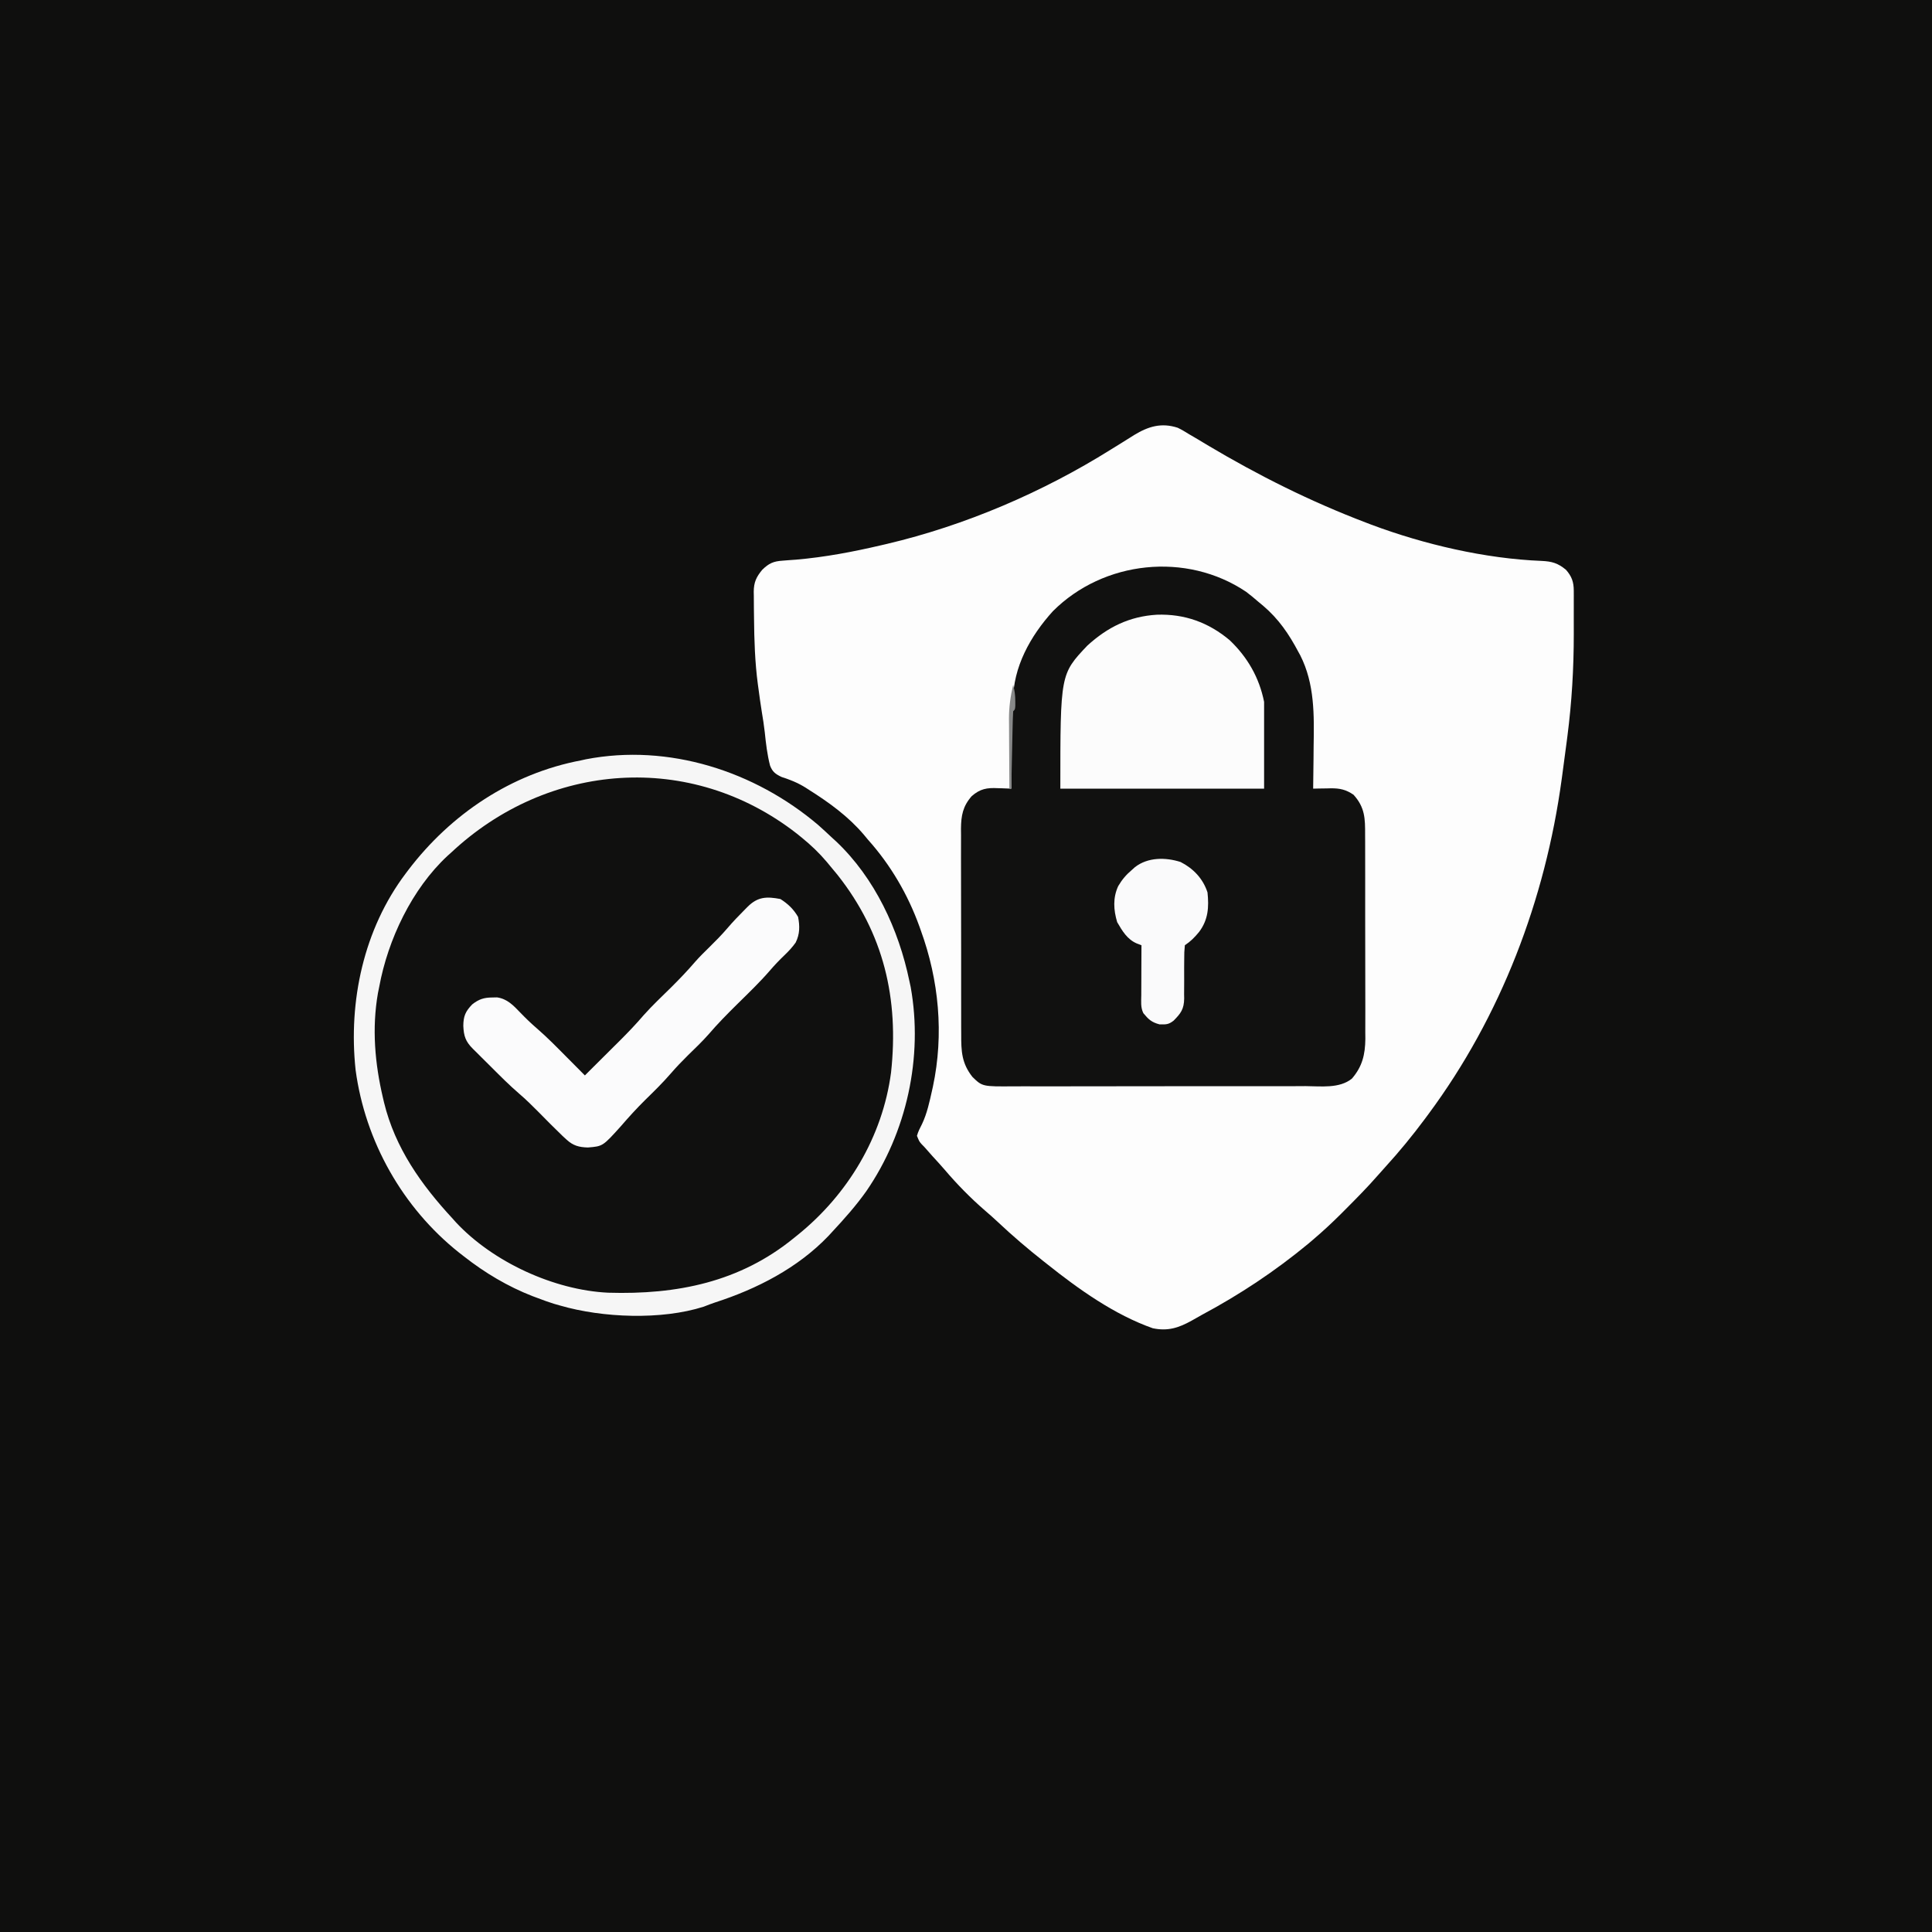
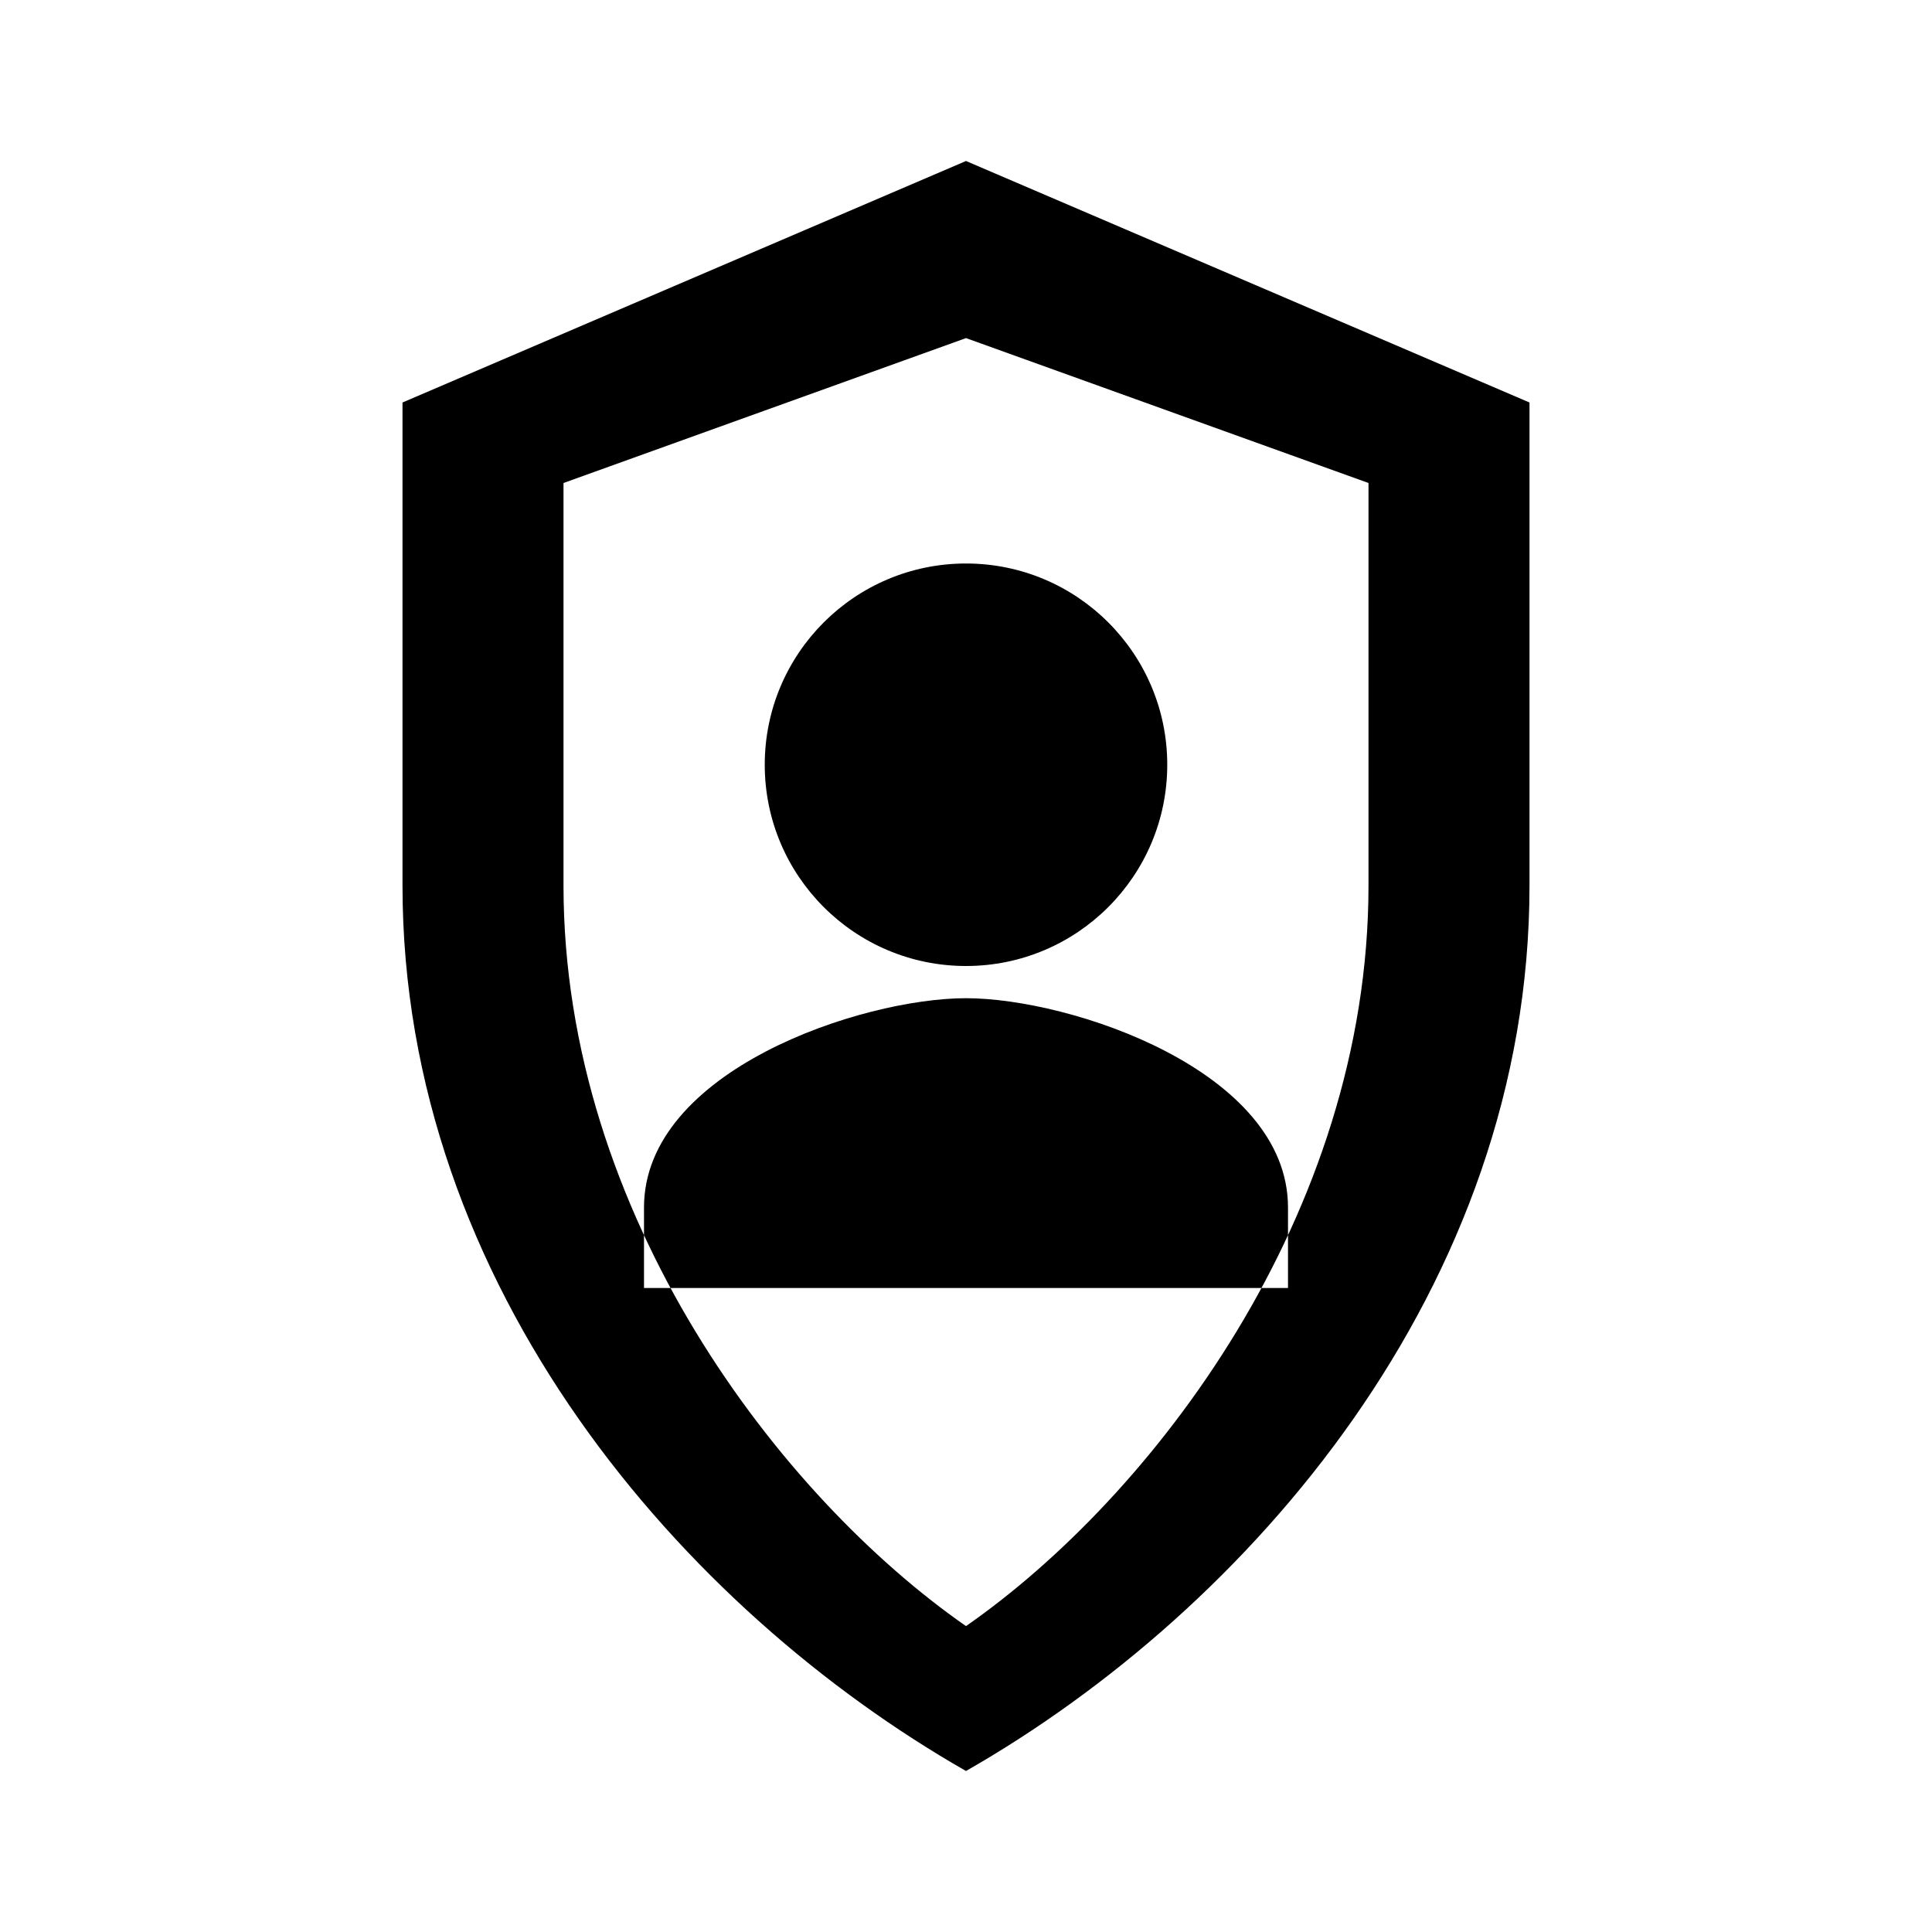
- <svg xmlns="http://www.w3.org/2000/svg" version="1.1" width="1024" height="1024">
-   <path d="M0 0 C337.92 0 675.84 0 1024 0 C1024 337.92 1024 675.84 1024 1024 C686.08 1024 348.16 1024 0 1024 C0 686.08 0 348.16 0 0 Z " fill="#0F0F0E" transform="translate(0,0)" />
-   <path d="M0 0 C2.047 0.97 3.908 2.077 5.82 3.293 C7.403 4.219 8.986 5.145 10.57 6.07 C12.32 7.122 14.07 8.176 15.82 9.23 C42.789 25.292 70.471 39.133 99.82 50.293 C100.713 50.635 101.605 50.978 102.525 51.331 C130.502 61.823 163.037 69.425 192.947 70.587 C198.355 70.852 201.497 71.717 205.82 75.293 C208.89 78.787 209.944 81.768 209.949 86.387 C209.952 87.209 209.956 88.032 209.959 88.879 C209.956 90.215 209.956 90.215 209.953 91.578 C209.954 92.972 209.954 92.972 209.956 94.395 C209.956 96.373 209.954 98.351 209.95 100.329 C209.945 103.292 209.95 106.254 209.957 109.217 C209.966 127.511 208.916 145.402 206.57 163.543 C206.459 164.409 206.348 165.276 206.233 166.169 C205.455 172.214 204.646 178.254 203.82 184.293 C203.724 184.998 203.629 185.702 203.53 186.429 C194.827 250.211 171.326 312.026 132.882 363.855 C131.975 365.081 131.975 365.081 131.05 366.332 C124.443 375.211 117.495 383.686 110.031 391.863 C108.645 393.385 107.273 394.92 105.921 396.472 C100.604 402.546 94.955 408.265 89.257 413.98 C88.454 414.788 87.65 415.597 86.822 416.429 C81.984 421.255 77.031 425.872 71.82 430.293 C70.942 431.04 70.064 431.788 69.16 432.558 C51.633 447.036 32.871 459.494 12.828 470.204 C11.015 471.187 9.226 472.216 7.441 473.25 C0.494 477.117 -5.258 478.949 -13.18 477.293 C-33.511 470.132 -52.443 456.637 -69.18 443.293 C-70.179 442.506 -70.179 442.506 -71.198 441.703 C-79.569 435.1 -87.6 428.233 -95.364 420.926 C-97.616 418.82 -99.895 416.789 -102.243 414.793 C-109.835 408.214 -116.958 400.944 -123.461 393.293 C-125.545 390.869 -127.708 388.524 -129.868 386.168 C-131.306 384.544 -132.744 382.919 -134.18 381.293 C-134.709 380.747 -135.237 380.202 -135.782 379.64 C-136.993 378.23 -136.993 378.23 -138.18 375.293 C-137.538 373.024 -136.549 371.102 -135.465 369.008 C-132.814 363.407 -131.526 357.316 -130.18 351.293 C-130.026 350.605 -129.872 349.917 -129.714 349.208 C-123.819 321.504 -126.517 292.786 -136.18 266.293 C-136.415 265.63 -136.651 264.968 -136.893 264.285 C-142.986 247.4 -152.183 231.658 -164.18 218.293 C-165.201 217.059 -165.201 217.059 -166.243 215.801 C-174.481 206.078 -184.59 198.754 -195.305 191.98 C-195.974 191.552 -196.643 191.123 -197.332 190.682 C-201.444 188.126 -205.305 186.602 -209.93 185.105 C-213.096 183.593 -214.739 182.433 -216.022 179.117 C-217.545 173.266 -218.221 167.312 -218.848 161.308 C-219.244 157.716 -219.814 154.17 -220.407 150.606 C-221.075 146.512 -221.631 142.404 -222.18 138.293 C-222.286 137.525 -222.392 136.757 -222.501 135.966 C-224.052 124.282 -224.426 112.583 -224.532 100.81 C-224.547 99.184 -224.569 97.557 -224.597 95.931 C-224.633 93.625 -224.641 91.321 -224.641 89.015 C-224.655 88.326 -224.67 87.636 -224.684 86.925 C-224.638 81.909 -223.348 79.131 -220.18 75.293 C-216.638 71.846 -214.272 70.782 -209.368 70.457 C-208.224 70.366 -207.081 70.274 -205.903 70.18 C-204.675 70.094 -203.446 70.007 -202.18 69.918 C-186.891 68.584 -172.131 65.793 -157.18 62.293 C-155.653 61.939 -155.653 61.939 -154.096 61.578 C-112.671 51.82 -71.59 34.205 -35.478 11.601 C-33.412 10.308 -31.338 9.026 -29.259 7.754 C-27.177 6.479 -25.108 5.183 -23.054 3.863 C-15.546 -0.699 -8.641 -2.803 0 0 Z " fill="#FDFDFD" transform="translate(624.1802,226.7073)" />
-   <path d="M0 0 C2.493 2.209 4.929 4.464 7.352 6.75 C8.089 7.423 8.826 8.096 9.586 8.789 C30.05 28.164 42.701 55.464 48.352 82.75 C48.577 83.793 48.803 84.836 49.035 85.91 C55.719 123.11 46.872 163.079 25.527 194.088 C20.064 201.809 13.789 208.835 7.352 215.75 C6.398 216.784 6.398 216.784 5.426 217.84 C-10.832 234.838 -32.466 245.922 -54.608 253.066 C-56.651 253.751 -58.644 254.523 -60.648 255.312 C-83.036 262.486 -114.297 261.234 -136.648 254.75 C-138.354 254.265 -138.354 254.265 -140.094 253.77 C-142.994 252.861 -145.815 251.848 -148.648 250.75 C-149.582 250.405 -150.515 250.059 -151.477 249.703 C-164.527 244.608 -176.644 237.387 -187.648 228.75 C-188.561 228.041 -189.474 227.332 -190.414 226.602 C-220.224 202.87 -240.096 167.702 -245.176 129.828 C-249.065 93.485 -240.908 55.276 -218.648 25.75 C-218.19 25.141 -217.731 24.532 -217.259 23.904 C-194.652 -5.798 -162.655 -27.237 -125.648 -34.25 C-124.814 -34.436 -123.98 -34.621 -123.121 -34.812 C-79.209 -43.3 -33.539 -28.493 0 0 Z " fill="#10100F" transform="translate(433.6484,437.25)" />
-   <path d="M0 0 C2.246 1.69 4.369 3.463 6.488 5.309 C7.321 5.998 8.154 6.688 9.012 7.398 C17.261 14.447 22.642 22.36 27.676 31.871 C27.997 32.453 28.318 33.034 28.649 33.633 C36.341 48.831 36.007 65.287 35.738 81.871 C35.718 84.058 35.7 86.245 35.684 88.432 C35.64 93.724 35.574 99.016 35.488 104.309 C37.031 104.273 37.031 104.273 38.605 104.236 C39.968 104.217 41.332 104.198 42.695 104.18 C43.371 104.162 44.048 104.145 44.744 104.127 C49.617 104.078 52.874 104.8 56.875 107.531 C62.955 114.229 63.07 120.142 63.022 128.878 C63.03 130.131 63.039 131.384 63.048 132.675 C63.067 136.097 63.067 139.518 63.059 142.94 C63.053 145.805 63.061 148.67 63.068 151.535 C63.085 158.3 63.081 165.064 63.065 171.829 C63.048 178.787 63.064 185.745 63.096 192.703 C63.123 198.695 63.13 204.686 63.121 210.678 C63.116 214.249 63.119 217.819 63.139 221.39 C63.161 225.377 63.142 229.363 63.119 233.351 C63.137 235.104 63.137 235.104 63.155 236.892 C63.059 245.228 61.56 251.611 56.012 258.012 C49.376 263.372 39.504 262.014 31.449 261.971 C29.609 261.98 27.768 261.99 25.928 262.003 C20.945 262.03 15.961 262.025 10.978 262.013 C6.813 262.006 2.648 262.015 -1.517 262.023 C-11.344 262.043 -21.171 262.037 -30.998 262.015 C-41.128 261.993 -51.256 262.011 -61.386 262.048 C-70.093 262.08 -78.799 262.088 -87.506 262.076 C-92.702 262.07 -97.898 262.072 -103.094 262.096 C-107.979 262.117 -112.864 262.109 -117.75 262.079 C-119.54 262.072 -121.329 262.076 -123.119 262.091 C-139.828 262.219 -139.828 262.219 -145.101 257.099 C-150.782 249.889 -151.095 243.553 -151.045 234.502 C-151.054 233.236 -151.062 231.97 -151.071 230.665 C-151.094 227.213 -151.091 223.761 -151.082 220.308 C-151.077 217.418 -151.084 214.528 -151.091 211.638 C-151.108 204.817 -151.105 197.996 -151.088 191.175 C-151.071 184.154 -151.087 177.134 -151.119 170.112 C-151.146 164.068 -151.153 158.024 -151.145 151.979 C-151.14 148.376 -151.142 144.774 -151.163 141.171 C-151.184 137.152 -151.166 133.134 -151.143 129.115 C-151.155 127.932 -151.166 126.748 -151.178 125.529 C-151.098 118.524 -150.198 113.675 -145.512 108.309 C-141.048 104.376 -137.41 103.768 -131.637 104.059 C-130.948 104.077 -130.26 104.095 -129.551 104.113 C-127.87 104.16 -126.191 104.232 -124.512 104.309 C-124.52 102.461 -124.52 102.461 -124.528 100.577 C-124.546 96.018 -124.557 91.46 -124.567 86.901 C-124.572 84.926 -124.579 82.951 -124.587 80.977 C-124.599 78.142 -124.605 75.307 -124.609 72.473 C-124.617 71.143 -124.617 71.143 -124.625 69.786 C-124.626 63.536 -124.626 63.536 -123.512 61.309 C-123.532 60.195 -123.553 59.081 -123.574 57.934 C-123.606 39.923 -114.394 23.421 -102.477 10.277 C-75.631 -16.622 -31.647 -21.311 0 0 Z " fill="#111110" transform="translate(660.5117,313.6914)" />
-   <path d="M0 0 C2.493 2.209 4.929 4.464 7.352 6.75 C8.089 7.423 8.826 8.096 9.586 8.789 C30.05 28.164 42.701 55.464 48.352 82.75 C48.577 83.793 48.803 84.836 49.035 85.91 C55.719 123.11 46.872 163.079 25.527 194.088 C20.064 201.809 13.789 208.835 7.352 215.75 C6.398 216.784 6.398 216.784 5.426 217.84 C-10.832 234.838 -32.466 245.922 -54.608 253.066 C-56.651 253.751 -58.644 254.523 -60.648 255.312 C-83.036 262.486 -114.297 261.234 -136.648 254.75 C-138.354 254.265 -138.354 254.265 -140.094 253.77 C-142.994 252.861 -145.815 251.848 -148.648 250.75 C-149.582 250.405 -150.515 250.059 -151.477 249.703 C-164.527 244.608 -176.644 237.387 -187.648 228.75 C-188.561 228.041 -189.474 227.332 -190.414 226.602 C-220.224 202.87 -240.096 167.702 -245.176 129.828 C-249.065 93.485 -240.908 55.276 -218.648 25.75 C-218.19 25.141 -217.731 24.532 -217.259 23.904 C-194.652 -5.798 -162.655 -27.237 -125.648 -34.25 C-124.814 -34.436 -123.98 -34.621 -123.121 -34.812 C-79.209 -43.3 -33.539 -28.493 0 0 Z M-194.648 14.75 C-195.238 15.275 -195.827 15.799 -196.434 16.34 C-215.33 33.896 -228.023 60.709 -232.648 85.75 C-232.985 87.417 -232.985 87.417 -233.328 89.117 C-236.595 107.779 -234.962 126.434 -230.648 144.75 C-230.467 145.526 -230.285 146.302 -230.097 147.102 C-224.216 171.234 -210.34 190.742 -193.648 208.75 C-193.121 209.343 -192.594 209.936 -192.051 210.547 C-172.375 231.681 -139.951 246.548 -111.304 247.909 C-74.926 249.002 -41.43 242.341 -12.648 218.75 C-12.112 218.319 -11.576 217.889 -11.024 217.445 C15.605 196.02 34.119 165.34 38.627 131.19 C42.85 92.139 34.799 57.54 10.289 26.5 C8.984 24.91 7.672 23.327 6.352 21.75 C5.765 21.04 5.179 20.329 4.574 19.598 C0.536 14.827 -3.796 10.684 -8.648 6.75 C-9.511 6.05 -10.373 5.35 -11.262 4.629 C-67.616 -39.372 -143.309 -33.478 -194.648 14.75 Z " fill="#F6F6F6" transform="translate(433.6484,437.25)" />
-   <path d="M0 0 C14.625 -0.516 27.395 4.067 38.617 13.512 C48.085 22.527 54.287 33.347 56.855 46.188 C56.855 61.367 56.855 76.547 56.855 92.188 C21.215 92.188 -14.425 92.188 -51.145 92.188 C-51.145 31.498 -51.145 31.498 -36.832 16.375 C-26.104 6.577 -14.508 0.865 0 0 Z " fill="#FCFCFC" transform="translate(613.1445,325.8125)" />
-   <path d="M0 0 C3.993 2.522 7.007 5.387 9.375 9.5 C10.33 14.349 10.321 18.596 8.102 23.062 C6.297 25.61 4.38 27.656 2.125 29.812 C-0.635 32.46 -3.221 35.168 -5.703 38.074 C-11.017 44.207 -16.882 49.814 -22.655 55.509 C-27.954 60.743 -33.16 65.987 -38.002 71.654 C-41.463 75.59 -45.277 79.19 -49.02 82.855 C-52.169 85.966 -55.204 89.114 -58.094 92.469 C-62.356 97.412 -67.007 101.932 -71.664 106.5 C-76.209 110.992 -80.454 115.661 -84.625 120.5 C-94.147 131.059 -94.147 131.059 -102.004 131.691 C-106.787 131.567 -109.869 130.727 -113.41 127.461 C-114.097 126.83 -114.783 126.2 -115.49 125.55 C-119.829 121.382 -124.054 117.109 -128.27 112.816 C-131.549 109.501 -134.834 106.266 -138.379 103.234 C-143.64 98.705 -148.522 93.789 -153.427 88.883 C-155.078 87.234 -156.737 85.594 -158.396 83.953 C-159.451 82.902 -160.505 81.849 -161.559 80.797 C-162.053 80.309 -162.548 79.822 -163.058 79.32 C-166.893 75.458 -167.815 72.612 -168.062 67.25 C-168.028 62.063 -166.898 59.527 -163.328 55.84 C-159.848 53.102 -157.116 52.208 -152.688 52.188 C-151.853 52.171 -151.019 52.154 -150.16 52.137 C-144.744 52.913 -141.474 56.441 -137.812 60.25 C-134.975 63.194 -132.093 65.987 -128.988 68.645 C-123.603 73.306 -118.635 78.382 -113.625 83.438 C-112.65 84.418 -111.675 85.397 -110.699 86.377 C-108.339 88.749 -105.981 91.123 -103.625 93.5 C-102.9 92.774 -102.174 92.048 -101.427 91.3 C-98.886 88.761 -96.339 86.229 -93.789 83.699 C-91.943 81.862 -90.096 80.025 -88.25 78.188 C-86.869 76.819 -86.869 76.819 -85.461 75.424 C-80.942 70.921 -76.585 66.373 -72.435 61.531 C-67.882 56.423 -62.88 51.721 -58.008 46.922 C-53.561 42.516 -49.282 38.057 -45.207 33.305 C-42.809 30.569 -40.229 28.038 -37.625 25.5 C-34.317 22.237 -31.078 18.977 -28.062 15.438 C-25.126 11.992 -22.006 8.768 -18.812 5.562 C-18.091 4.834 -18.091 4.834 -17.355 4.092 C-12.005 -1.235 -7.293 -1.389 0 0 Z " fill="#FBFBFC" transform="translate(413.625,476.5)" />
-   <path d="M0 0 C6.78 3.459 11.882 8.841 14.242 16.113 C15.059 23.903 14.643 30.579 9.812 37.02 C7.43 39.912 5.386 42.017 2.242 44.113 C1.965 46.664 1.873 48.985 1.906 51.535 C1.894 53.051 1.881 54.566 1.867 56.082 C1.863 58.47 1.867 60.857 1.882 63.244 C1.89 65.55 1.869 67.854 1.844 70.16 C1.857 70.867 1.87 71.573 1.884 72.301 C1.8 77.99 0.095 80.24 -3.758 84.113 C-6.468 86.191 -7.71 86.114 -11.195 86.051 C-15.406 84.943 -17.01 83.427 -19.758 80.113 C-21.291 77.047 -20.879 73.842 -20.855 70.48 C-20.854 69.729 -20.853 68.977 -20.851 68.202 C-20.846 65.798 -20.833 63.393 -20.82 60.988 C-20.815 59.359 -20.811 57.73 -20.807 56.102 C-20.796 52.105 -20.778 48.109 -20.758 44.113 C-21.548 43.814 -22.338 43.514 -23.152 43.206 C-28.25 41.068 -30.945 36.523 -33.633 31.863 C-35.572 25.399 -35.969 18.972 -33.07 12.738 C-31.066 9.31 -28.814 6.683 -25.758 4.113 C-25.24 3.647 -24.721 3.18 -24.188 2.699 C-17.369 -2.584 -8.005 -2.574 0 0 Z " fill="#FAFAFB" transform="translate(625.7578,456.8867)" />
-   <path d="M0 0 C0.791 2.984 1.135 5.593 1.125 8.688 C1.129 9.869 1.129 9.869 1.133 11.074 C1 13 1 13 0 14 C-0.16 17.028 -0.26 20.036 -0.316 23.066 C-0.337 23.975 -0.358 24.884 -0.379 25.82 C-0.445 28.734 -0.504 31.648 -0.562 34.562 C-0.606 36.533 -0.649 38.504 -0.693 40.475 C-0.801 45.316 -0.902 50.158 -1 55 C-1.33 55 -1.66 55 -2 55 C-2.05 48.774 -2.086 42.549 -2.11 36.323 C-2.12 34.209 -2.133 32.095 -2.151 29.98 C-2.175 26.927 -2.187 23.874 -2.195 20.82 C-2.206 19.888 -2.216 18.955 -2.227 17.994 C-2.228 11.776 -1.441 6.047 0 0 Z " fill="#888989" transform="translate(537,363)" />
+ <svg xmlns="http://www.w3.org/2000/svg" viewBox="0 0 24 24" fill="currentColor">
+   <path fill-rule="evenodd" d="M12 2l7 3v6c0 5-3.5 9-7 11-3.5-2-7-6-7-11V5l7-3zm0 2.2L7 6v5c0 4.1 2.7 7.6 5 9.2 2.3-1.6 5-5.1 5-9.2V6l-5-1.8zM12 7a2.5 2.5 0 100 5 2.5 2.5 0 000-5zm-4 8c0-1.7 2.7-2.6 4-2.6s4 .9 4 2.6V16H8v-1z" />
</svg>
